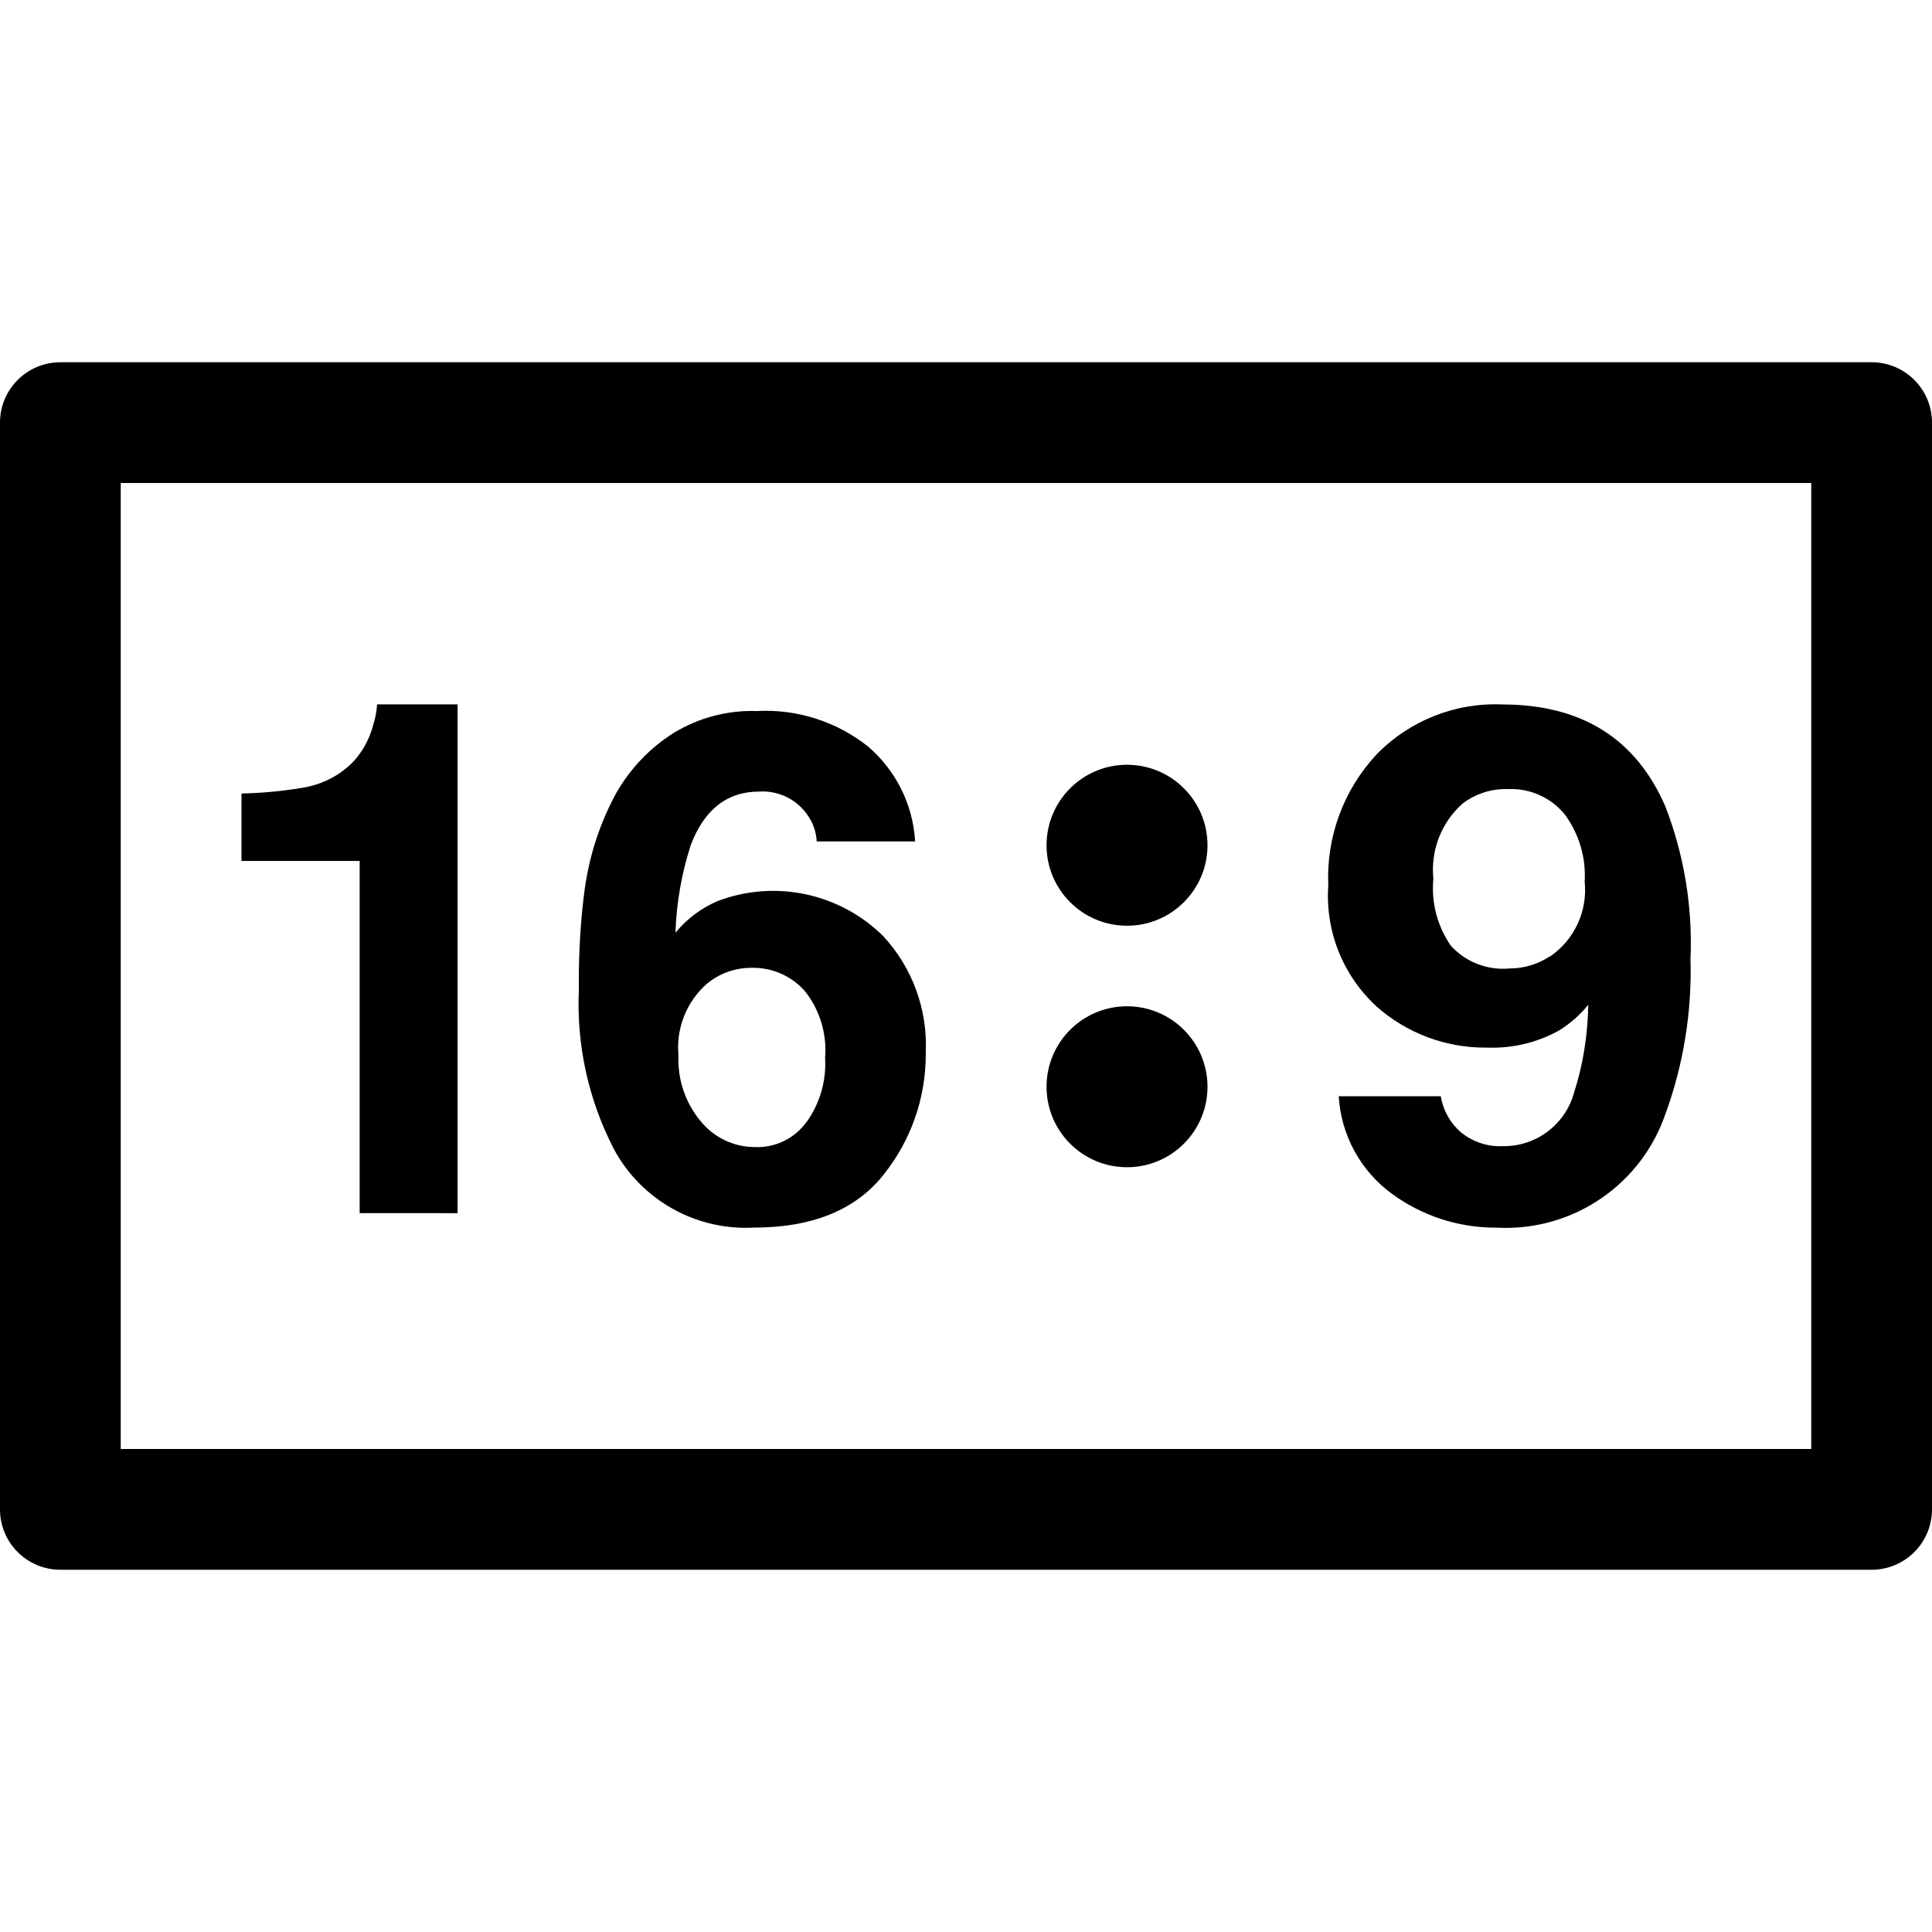
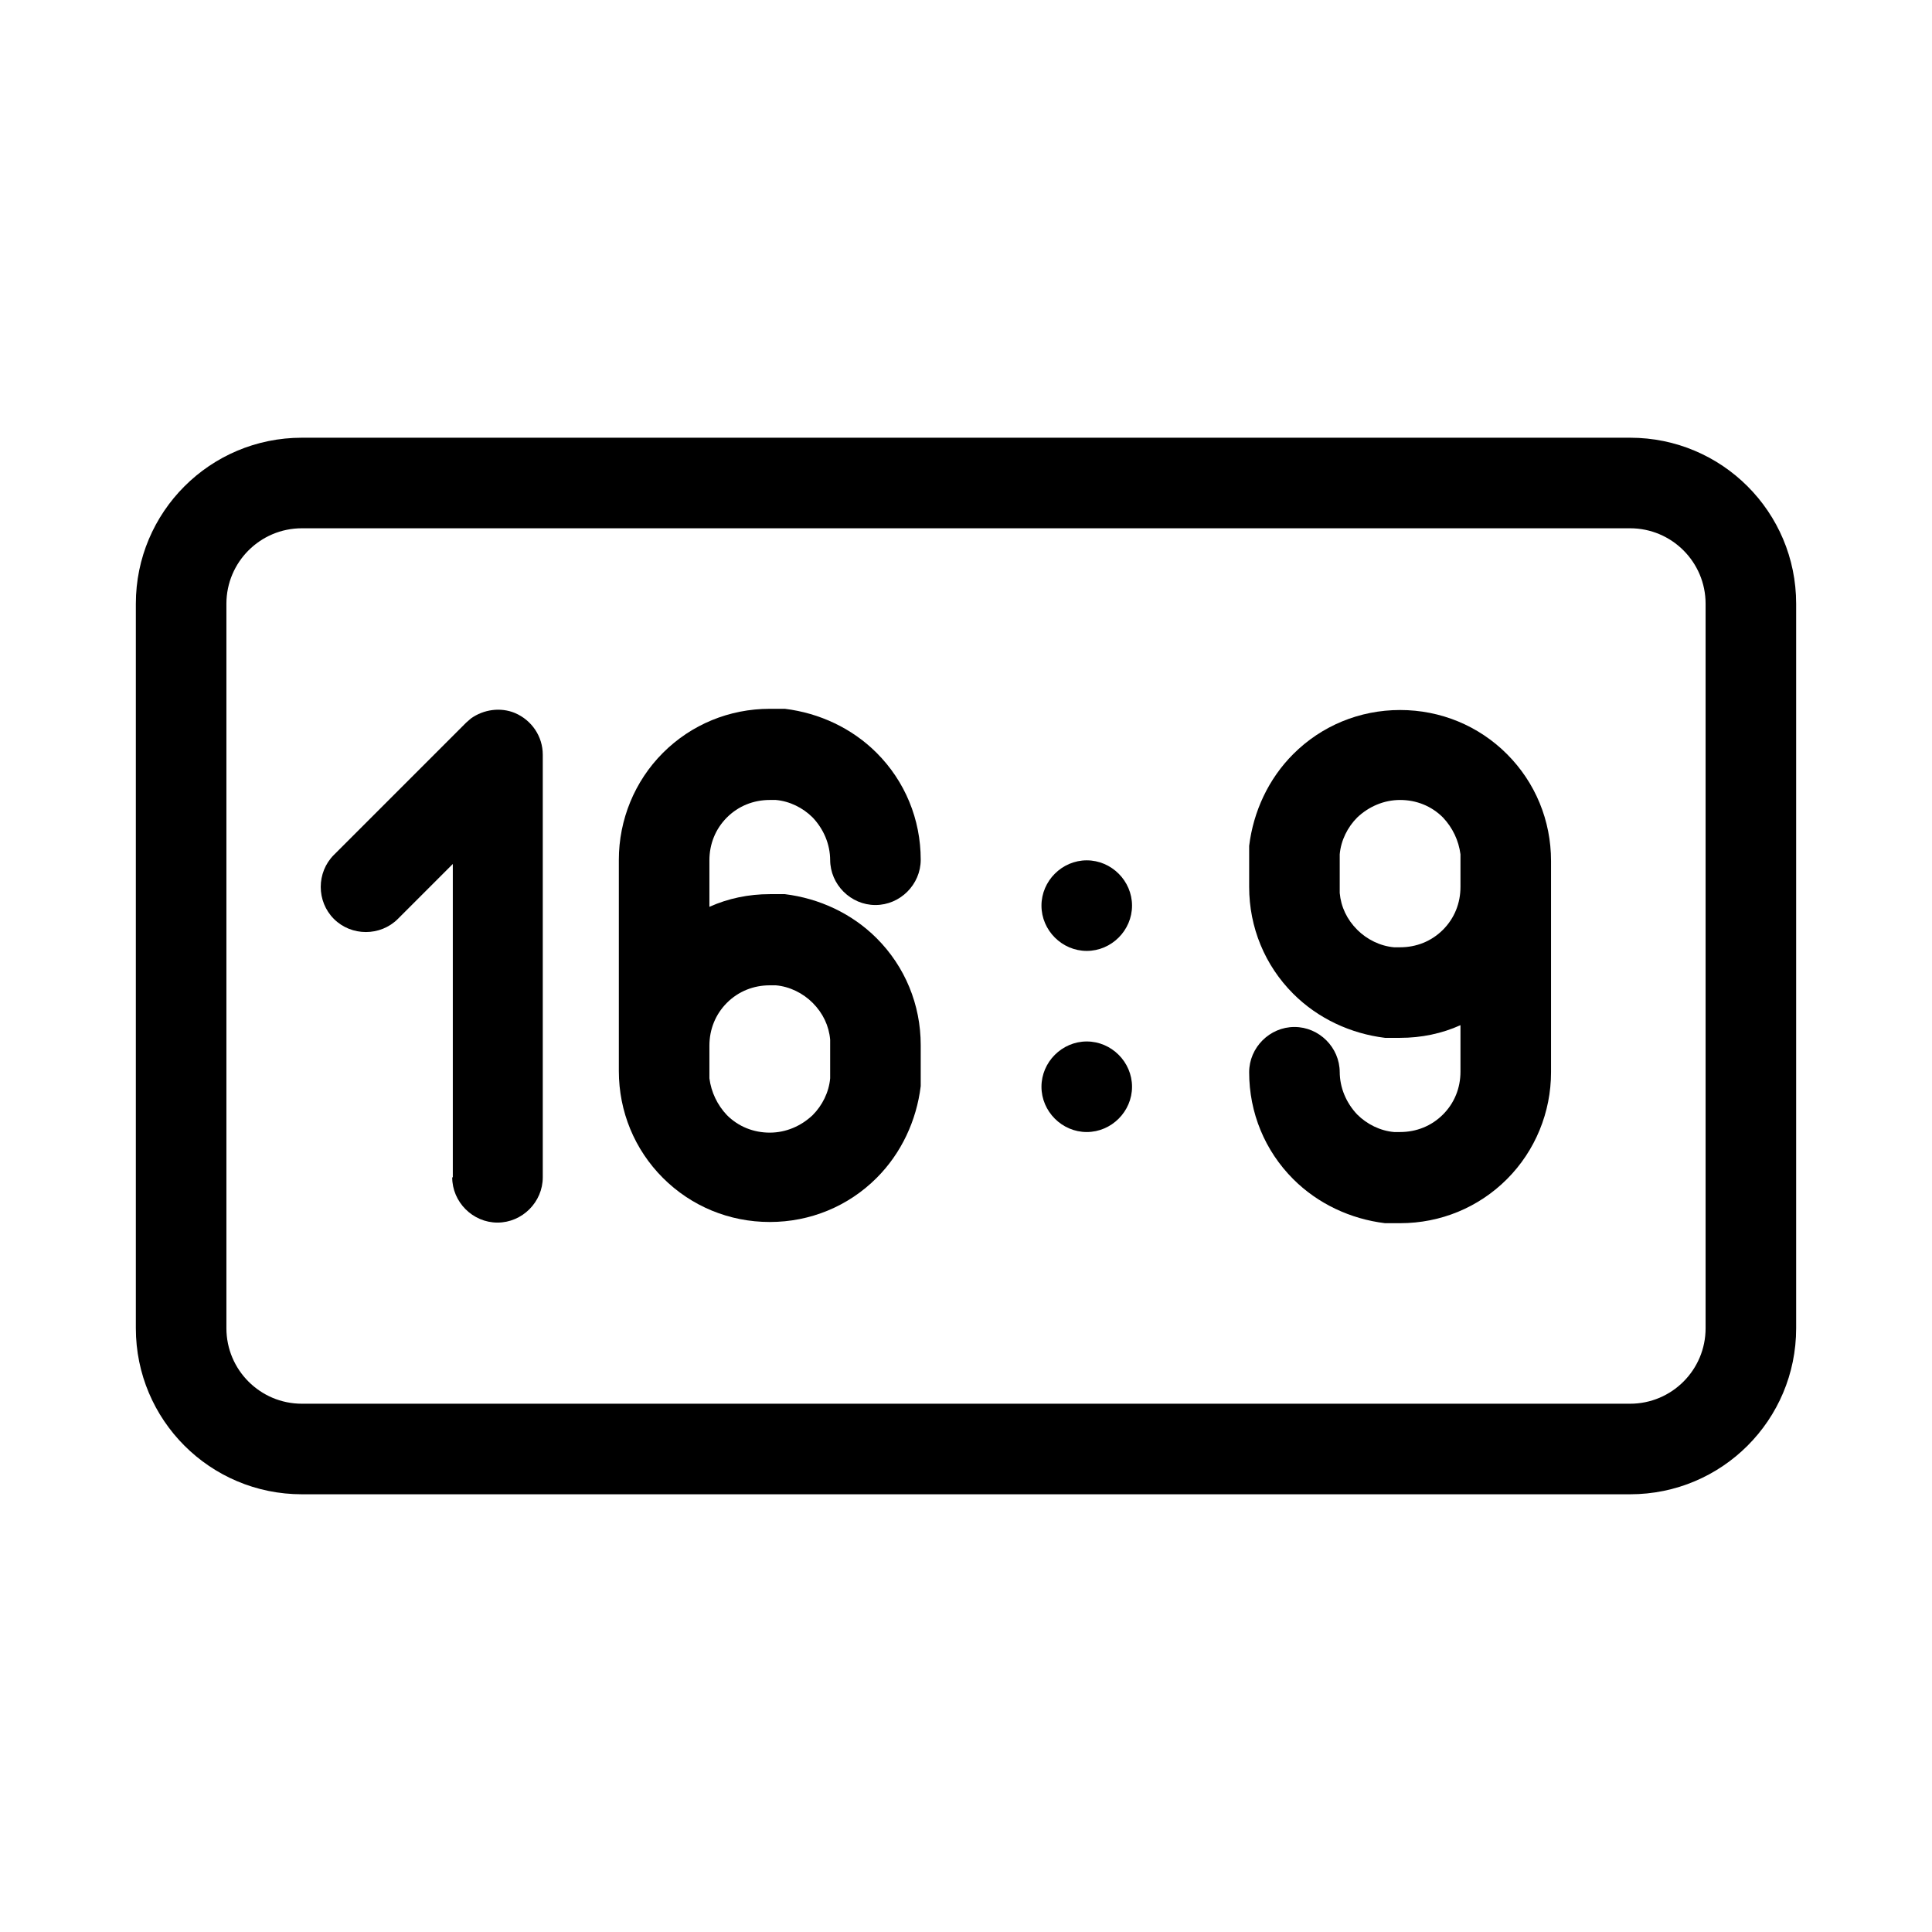
- <svg xmlns="http://www.w3.org/2000/svg" width="32" height="32">
-   <path d="M31 26H1a1 1 0 0 1-1-1V7a1 1 0 0 1 1-1h30a1 1 0 0 1 1 1v18a1 1 0 0 1-1 1zM2 24h28V8H2zm18-6a1.333 1.333 0 1 1-1.333-1.333c.736 0 1.333.597 1.333 1.333zm-1.333-5.333A1.333 1.333 0 1 0 20 14c0-.736-.597-1.333-1.333-1.333zm4.393 7.11a2.158 2.158 0 0 1-.886-1.614v-.006h1.69c.04.24.16.447.332.596l.001.001c.175.144.4.231.647.231l.052-.001h-.002.016c.556 0 1.023-.377 1.162-.888l.002-.008c.14-.431.224-.927.233-1.442v-.005a1.882 1.882 0 0 1-.488.429l-.008.005a2.275 2.275 0 0 1-1.097.278l-.077-.001h.004-.039a2.71 2.71 0 0 1-1.807-.686l.003.002a2.483 2.483 0 0 1-.797-2.008v.008a2.983 2.983 0 0 1 .802-2.175l-.002.002a2.742 2.742 0 0 1 2.086-.827h-.006q1.97 0 2.703 1.69A6.27 6.27 0 0 1 28 15.886v-.012a6.943 6.943 0 0 1-.415 2.578l.015-.048a2.794 2.794 0 0 1-2.804 1.93h.007-.028c-.645 0-1.24-.209-1.723-.563l.008.006zm2.607-3.93a1.334 1.334 0 0 0 .58-1.246v.006a1.706 1.706 0 0 0-.337-1.128l.003.005a1.146 1.146 0 0 0-.883-.415l-.057.001h.003l-.036-.001c-.268 0-.515.089-.714.239l.003-.002a1.465 1.465 0 0 0-.487 1.256l-.001-.006a1.674 1.674 0 0 0 .294 1.115l-.004-.006a1.168 1.168 0 0 0 .971.376h-.005.004c.246 0 .475-.073.667-.2l-.005.003zm-19.71 4.246V14.26H4v-1.117a6.924 6.924 0 0 0 1.112-.113l-.042.007c.316-.063.589-.218.796-.436l.001-.001c.146-.166.256-.368.314-.59l.002-.01c.032-.098.054-.211.063-.328v-.005h1.333v8.427zm4.21-1.063a5.228 5.228 0 0 1-.579-2.644v.011l-.001-.151c0-.488.029-.97.087-1.442l-.006.057c.073-.654.27-1.249.569-1.78l-.012.023c.233-.395.548-.719.922-.957l.011-.007a2.488 2.488 0 0 1 1.38-.363h-.004a2.727 2.727 0 0 1 1.852.594l-.005-.004c.447.386.738.941.776 1.564v.006h-1.63a.82.82 0 0 0-.155-.442l.002.002a.906.906 0 0 0-.744-.388l-.059.002h.003c-.53 0-.91.297-1.133.887a5.296 5.296 0 0 0-.253 1.44v.01c.187-.227.424-.406.695-.522l.012-.005a2.593 2.593 0 0 1 2.733.583 2.657 2.657 0 0 1 .706 1.911v-.005.049c0 .755-.261 1.45-.699 1.997l.005-.006q-.693.883-2.157.883a2.481 2.481 0 0 1-2.31-1.291l-.007-.013zm3.196-.45a1.657 1.657 0 0 0 .303-1.061v.005a1.572 1.572 0 0 0-.336-1.11l.002.003a1.137 1.137 0 0 0-.856-.387h-.015.001-.019c-.274 0-.526.096-.724.255l.002-.002a1.405 1.405 0 0 0-.483 1.202v-.006a1.594 1.594 0 0 0 .365 1.09l-.002-.003c.214.265.539.433.903.433h.001a.998.998 0 0 0 .854-.417l.002-.003z" />
+ <svg xmlns="http://www.w3.org/2000/svg" viewBox="0 0 32 32">
+   <path d="M28.25 10C28.25 9.31 27.69 8.75 27 8.75H5C4.31 8.75 3.75 9.31 3.75 10V22C3.75 22.69 4.31 23.25 5 23.25H27C27.69 23.25 28.25 22.69 28.25 22V10ZM29.75 22C29.75 23.52 28.52 24.75 27 24.75H5C3.48 24.75 2.25 23.52 2.25 22V10C2.25 8.48 3.48 7.25 5 7.25H27C28.52 7.25 29.75 8.48 29.75 10V22Z" />
+   <path d="M7.5 19.5V14.31L6.59 15.22C6.3 15.51 5.82 15.51 5.53 15.22C5.24 14.93 5.24 14.45 5.53 14.16L7.72 11.97L7.8 11.9C8.01 11.75 8.29 11.71 8.53 11.81C8.81 11.93 8.99 12.2 8.99 12.5V19.5C8.99 19.91 8.65 20.25 8.24 20.25C7.83 20.25 7.49 19.91 7.49 19.5H7.5Z" />
+   <path d="M13.75 17.22C13.73 16.99 13.63 16.78 13.46 16.61C13.3 16.45 13.08 16.34 12.85 16.32H12.75C12.48 16.32 12.23 16.42 12.04 16.61C11.85 16.8 11.75 17.05 11.75 17.32V17.86C11.78 18.09 11.88 18.3 12.04 18.47C12.23 18.66 12.48 18.76 12.75 18.76C13.02 18.76 13.27 18.65 13.46 18.47C13.62 18.31 13.73 18.09 13.75 17.86V17.76V17.32V17.22ZM13.75 14.25C13.75 13.98 13.64 13.73 13.46 13.54C13.3 13.38 13.08 13.27 12.85 13.25H12.75C12.48 13.25 12.23 13.35 12.04 13.54C11.85 13.73 11.75 13.98 11.75 14.25V15.02C12.06 14.88 12.4 14.81 12.75 14.81H13C13.57 14.88 14.11 15.13 14.52 15.54C14.99 16.01 15.25 16.64 15.25 17.31V17.99C15.18 18.56 14.93 19.1 14.52 19.51C14.05 19.98 13.42 20.24 12.75 20.24C12.08 20.24 11.45 19.98 10.98 19.51C10.51 19.04 10.25 18.41 10.25 17.74V14.24C10.25 13.58 10.51 12.94 10.98 12.47C11.45 12 12.08 11.74 12.75 11.74H13C13.57 11.81 14.11 12.06 14.52 12.47C14.99 12.94 15.25 13.57 15.25 14.24C15.25 14.65 14.91 14.99 14.5 14.99C14.09 14.99 13.75 14.65 13.75 14.24V14.25Z" />
+   <path d="M22.19 14.79C22.21 15.02 22.31 15.23 22.48 15.4C22.64 15.56 22.86 15.67 23.09 15.69H23.19C23.46 15.69 23.71 15.59 23.9 15.4C24.09 15.21 24.19 14.96 24.19 14.69V14.15C24.16 13.92 24.06 13.71 23.9 13.54C23.71 13.35 23.46 13.25 23.19 13.25C22.92 13.25 22.67 13.36 22.48 13.54C22.32 13.7 22.21 13.92 22.19 14.15V14.25V14.69V14.79ZM22.19 17.75C22.19 18.02 22.3 18.27 22.48 18.46C22.64 18.62 22.86 18.73 23.09 18.75H23.19C23.46 18.75 23.71 18.65 23.9 18.46C24.09 18.27 24.19 18.02 24.19 17.75V16.98C23.88 17.12 23.54 17.19 23.19 17.19H22.94C22.37 17.12 21.83 16.87 21.42 16.46C20.95 15.99 20.69 15.36 20.69 14.69V14.01C20.76 13.44 21.01 12.9 21.42 12.49C21.89 12.02 22.52 11.76 23.19 11.76C23.86 11.76 24.49 12.02 24.96 12.49C25.43 12.96 25.69 13.59 25.69 14.26V17.76C25.69 18.42 25.43 19.06 24.96 19.53C24.49 20 23.86 20.26 23.19 20.26H22.94C22.37 20.19 21.83 19.94 21.42 19.53C20.95 19.06 20.69 18.43 20.69 17.76C20.69 17.35 21.03 17.01 21.44 17.01C21.85 17.01 22.19 17.35 22.19 17.76V17.75Z" />
+   <path d="M18.75 15C18.75 15.41 18.41 15.75 18 15.75C17.59 15.75 17.25 15.41 17.25 15C17.25 14.59 17.59 14.25 18 14.25C18.41 14.25 18.75 14.59 18.75 15Z" />
+   <path d="M18.75 18C18.75 18.41 18.41 18.75 18 18.75C17.59 18.75 17.25 18.41 17.25 18C17.25 17.59 17.59 17.25 18 17.25C18.41 17.25 18.75 17.59 18.75 18Z" />
</svg>
